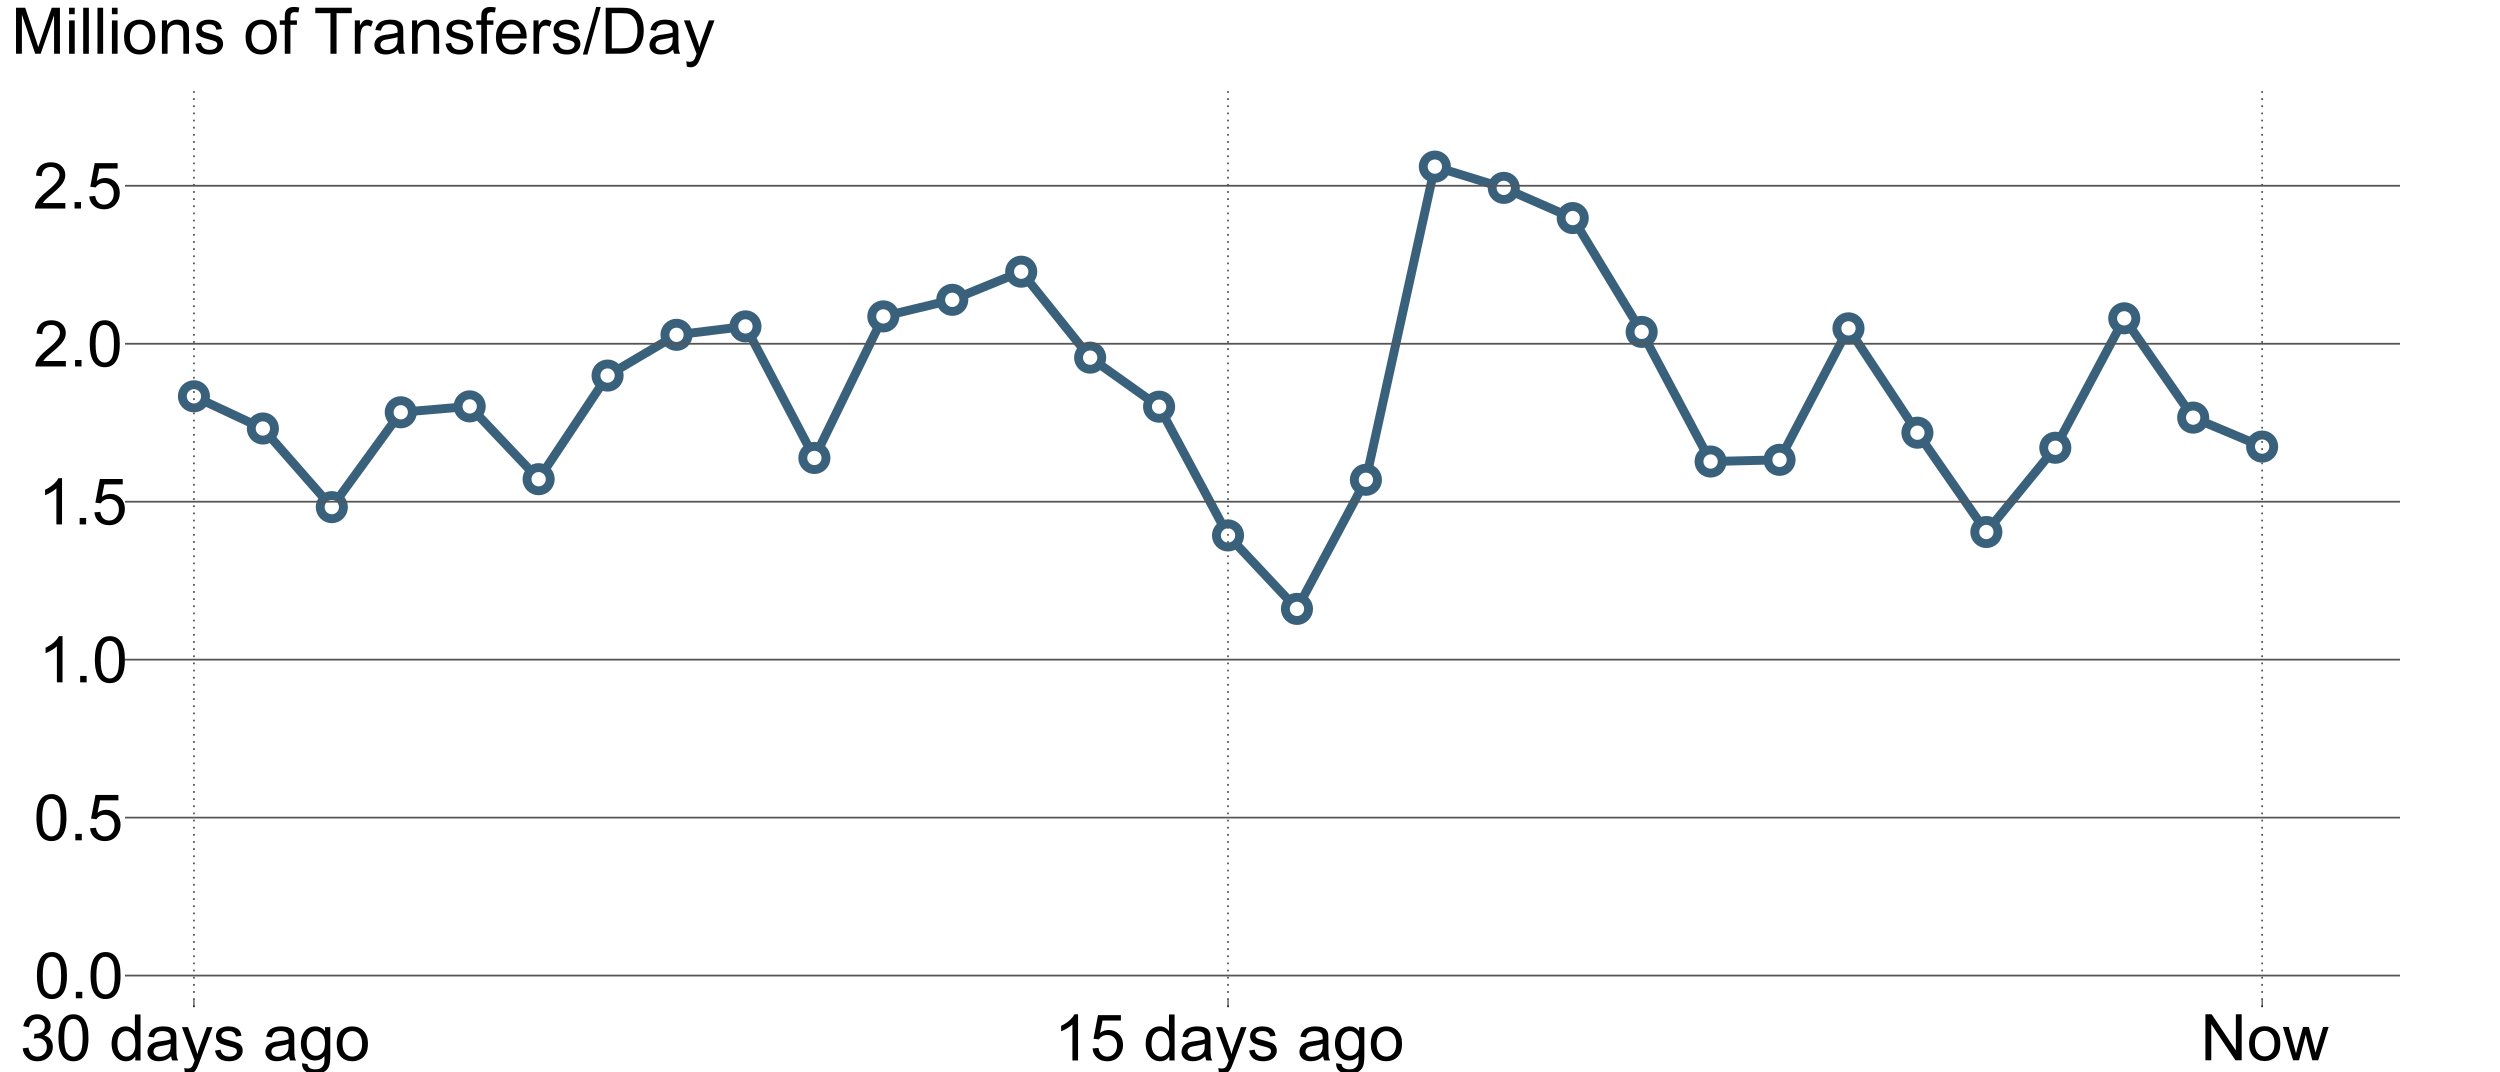
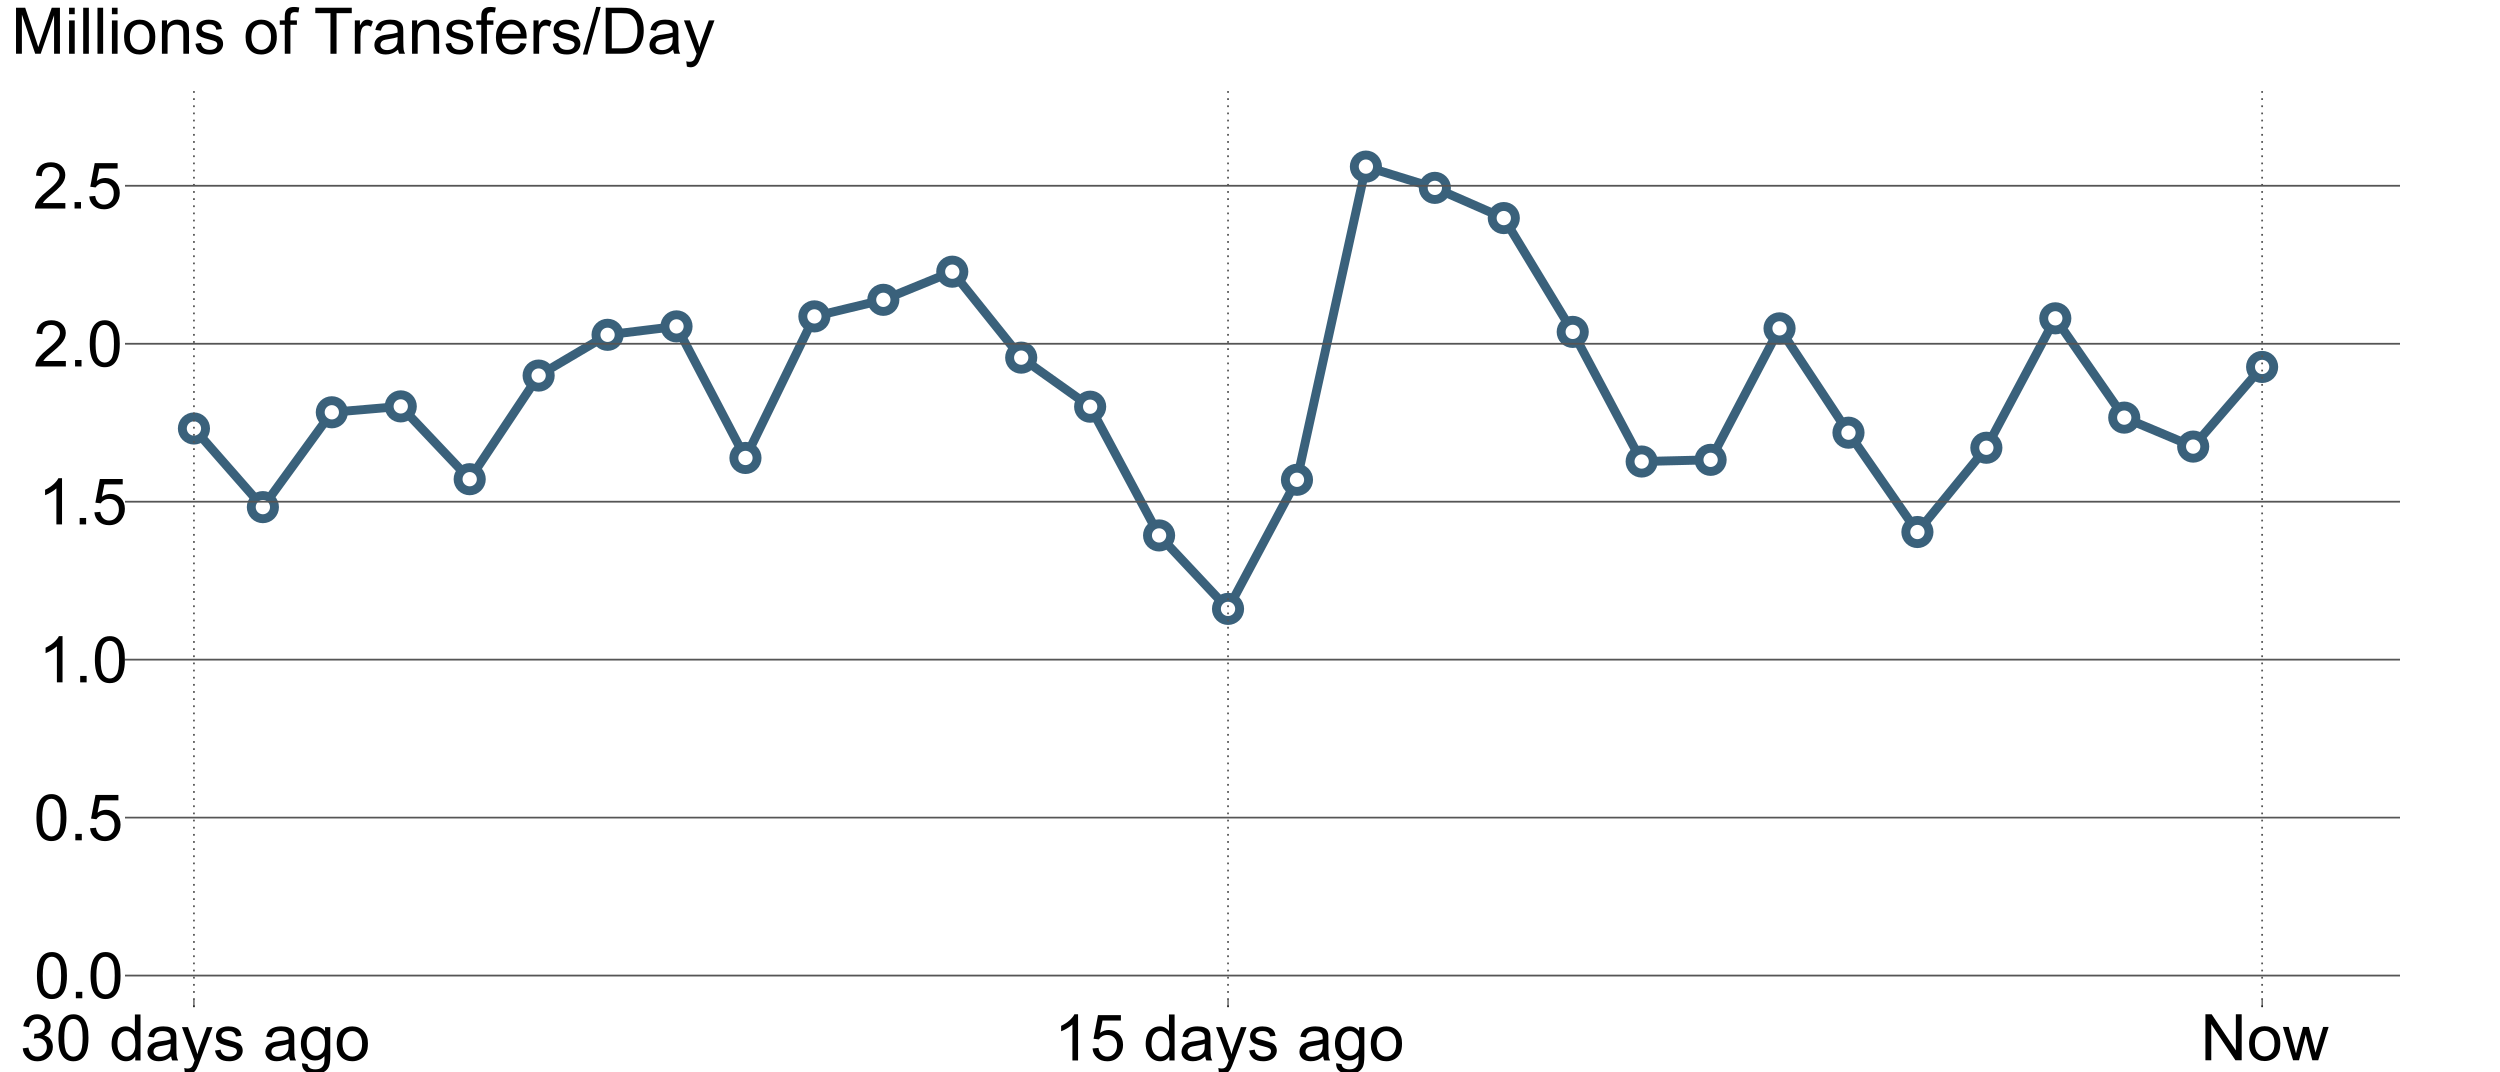
<svg xmlns="http://www.w3.org/2000/svg" xmlns:xlink="http://www.w3.org/1999/xlink" width="1400pt" height="600pt" viewBox="0 0 1400 600" version="1.1" id="svg1">
  <g id="figure1">
    <g id="patch1">
      <path style="fill: #ffffff; stroke: #ffffff; stroke-width: 1; stroke-linejoin: round; stroke-linecap: square;  opacity: 1" d="M0 600L1400 600L1400 0 L0 0L0 600" />
    </g>
    <g id="axes1">
      <g id="line2d1">
        <defs>
          <clipPath id="pae88289662c10040f13a96717475d515">
            <rect x="70" y="48" width="1274" height="516" />
          </clipPath>
        </defs>
-         <path style="fill: none; stroke: #3a617b; stroke-width: 5; stroke-linejoin: round; stroke-linecap: square;  opacity: 1" clip-path="url(#pae88289662c10040f13a96717475d515)" d="M108.606 221.928L147.212 239.959L185.818 283.989 L224.424 230.881L263.03 227.578L301.636 268.345 L340.242 210.321L378.848 187.501L417.455 182.779 L456.061 256.457L494.667 177.18L533.273 167.903 L571.879 152.147L610.485 200.277L649.091 227.748 L687.697 299.843L726.303 340.981L764.909 268.684 L803.515 93.301L842.121 105.207L880.727 122.121 L919.333 185.862L957.939 258.453L996.545 257.511 L1035.152 183.881L1073.758 242.309L1112.364 297.932 L1150.97 250.742L1189.576 178.263L1228.182 233.864 L1266.788 250.092" />
+         <path style="fill: none; stroke: #3a617b; stroke-width: 5; stroke-linejoin: round; stroke-linecap: square;  opacity: 1" clip-path="url(#pae88289662c10040f13a96717475d515)" d="M108.606 239.959L147.212 283.989L185.818 230.881 L224.424 227.578L263.03 268.345L301.636 210.321 L340.242 187.501L378.848 182.779L417.455 256.457 L456.061 177.18L494.667 167.903L533.273 152.147 L571.879 200.277L610.485 227.748L649.091 299.843 L687.697 340.981L726.303 268.684L764.909 93.301 L803.515 105.207L842.121 122.121L880.727 185.862 L919.333 258.453L957.939 257.511L996.545 183.881 L1035.152 242.309L1073.758 297.932L1112.364 250.742 L1150.97 178.263L1189.576 233.864L1228.182 250.092 L1266.788 205.492" />
        <defs>
          <path id="m08ac4dbc767844c1247817e65fe09196" d="M0 6.5C1.724 6.5 3.377 5.815 4.596 4.596 C5.815 3.377 6.5 1.724 6.5 0 C6.5 -1.724 5.815 -3.377 4.596 -4.596 C3.377 -5.815 1.724 -6.5 0 -6.5 C-1.724 -6.5 -3.377 -5.815 -4.596 -4.596 C-5.815 -3.377 -6.5 -1.724 -6.5 0 C-6.5 1.724 -5.815 3.377 -4.596 4.596 C-3.377 5.815 -1.724 6.5 0 6.5z" />
        </defs>
        <g clip-path="url(#pae88289662c10040f13a96717475d515)">
-           <use style="fill: #ffffff; stroke: #3a617b; stroke-width: 5; stroke-linejoin: round; stroke-linecap: butt;  opacity: 1" xlink:href="#m08ac4dbc767844c1247817e65fe09196" x="108.606" y="221.928" />
-           <use style="fill: #ffffff; stroke: #3a617b; stroke-width: 5; stroke-linejoin: round; stroke-linecap: butt;  opacity: 1" xlink:href="#m08ac4dbc767844c1247817e65fe09196" x="147.212" y="239.959" />
-           <use style="fill: #ffffff; stroke: #3a617b; stroke-width: 5; stroke-linejoin: round; stroke-linecap: butt;  opacity: 1" xlink:href="#m08ac4dbc767844c1247817e65fe09196" x="185.818" y="283.989" />
-           <use style="fill: #ffffff; stroke: #3a617b; stroke-width: 5; stroke-linejoin: round; stroke-linecap: butt;  opacity: 1" xlink:href="#m08ac4dbc767844c1247817e65fe09196" x="224.424" y="230.881" />
-           <use style="fill: #ffffff; stroke: #3a617b; stroke-width: 5; stroke-linejoin: round; stroke-linecap: butt;  opacity: 1" xlink:href="#m08ac4dbc767844c1247817e65fe09196" x="263.03" y="227.578" />
-           <use style="fill: #ffffff; stroke: #3a617b; stroke-width: 5; stroke-linejoin: round; stroke-linecap: butt;  opacity: 1" xlink:href="#m08ac4dbc767844c1247817e65fe09196" x="301.636" y="268.345" />
-           <use style="fill: #ffffff; stroke: #3a617b; stroke-width: 5; stroke-linejoin: round; stroke-linecap: butt;  opacity: 1" xlink:href="#m08ac4dbc767844c1247817e65fe09196" x="340.242" y="210.321" />
-           <use style="fill: #ffffff; stroke: #3a617b; stroke-width: 5; stroke-linejoin: round; stroke-linecap: butt;  opacity: 1" xlink:href="#m08ac4dbc767844c1247817e65fe09196" x="378.848" y="187.501" />
-           <use style="fill: #ffffff; stroke: #3a617b; stroke-width: 5; stroke-linejoin: round; stroke-linecap: butt;  opacity: 1" xlink:href="#m08ac4dbc767844c1247817e65fe09196" x="417.455" y="182.779" />
-           <use style="fill: #ffffff; stroke: #3a617b; stroke-width: 5; stroke-linejoin: round; stroke-linecap: butt;  opacity: 1" xlink:href="#m08ac4dbc767844c1247817e65fe09196" x="456.061" y="256.457" />
-           <use style="fill: #ffffff; stroke: #3a617b; stroke-width: 5; stroke-linejoin: round; stroke-linecap: butt;  opacity: 1" xlink:href="#m08ac4dbc767844c1247817e65fe09196" x="494.667" y="177.18" />
-           <use style="fill: #ffffff; stroke: #3a617b; stroke-width: 5; stroke-linejoin: round; stroke-linecap: butt;  opacity: 1" xlink:href="#m08ac4dbc767844c1247817e65fe09196" x="533.273" y="167.903" />
-           <use style="fill: #ffffff; stroke: #3a617b; stroke-width: 5; stroke-linejoin: round; stroke-linecap: butt;  opacity: 1" xlink:href="#m08ac4dbc767844c1247817e65fe09196" x="571.879" y="152.147" />
-           <use style="fill: #ffffff; stroke: #3a617b; stroke-width: 5; stroke-linejoin: round; stroke-linecap: butt;  opacity: 1" xlink:href="#m08ac4dbc767844c1247817e65fe09196" x="610.485" y="200.277" />
-           <use style="fill: #ffffff; stroke: #3a617b; stroke-width: 5; stroke-linejoin: round; stroke-linecap: butt;  opacity: 1" xlink:href="#m08ac4dbc767844c1247817e65fe09196" x="649.091" y="227.748" />
-           <use style="fill: #ffffff; stroke: #3a617b; stroke-width: 5; stroke-linejoin: round; stroke-linecap: butt;  opacity: 1" xlink:href="#m08ac4dbc767844c1247817e65fe09196" x="687.697" y="299.843" />
-           <use style="fill: #ffffff; stroke: #3a617b; stroke-width: 5; stroke-linejoin: round; stroke-linecap: butt;  opacity: 1" xlink:href="#m08ac4dbc767844c1247817e65fe09196" x="726.303" y="340.981" />
-           <use style="fill: #ffffff; stroke: #3a617b; stroke-width: 5; stroke-linejoin: round; stroke-linecap: butt;  opacity: 1" xlink:href="#m08ac4dbc767844c1247817e65fe09196" x="764.909" y="268.684" />
-           <use style="fill: #ffffff; stroke: #3a617b; stroke-width: 5; stroke-linejoin: round; stroke-linecap: butt;  opacity: 1" xlink:href="#m08ac4dbc767844c1247817e65fe09196" x="803.515" y="93.301" />
-           <use style="fill: #ffffff; stroke: #3a617b; stroke-width: 5; stroke-linejoin: round; stroke-linecap: butt;  opacity: 1" xlink:href="#m08ac4dbc767844c1247817e65fe09196" x="842.121" y="105.207" />
-           <use style="fill: #ffffff; stroke: #3a617b; stroke-width: 5; stroke-linejoin: round; stroke-linecap: butt;  opacity: 1" xlink:href="#m08ac4dbc767844c1247817e65fe09196" x="880.727" y="122.121" />
-           <use style="fill: #ffffff; stroke: #3a617b; stroke-width: 5; stroke-linejoin: round; stroke-linecap: butt;  opacity: 1" xlink:href="#m08ac4dbc767844c1247817e65fe09196" x="919.333" y="185.862" />
-           <use style="fill: #ffffff; stroke: #3a617b; stroke-width: 5; stroke-linejoin: round; stroke-linecap: butt;  opacity: 1" xlink:href="#m08ac4dbc767844c1247817e65fe09196" x="957.939" y="258.453" />
-           <use style="fill: #ffffff; stroke: #3a617b; stroke-width: 5; stroke-linejoin: round; stroke-linecap: butt;  opacity: 1" xlink:href="#m08ac4dbc767844c1247817e65fe09196" x="996.545" y="257.511" />
-           <use style="fill: #ffffff; stroke: #3a617b; stroke-width: 5; stroke-linejoin: round; stroke-linecap: butt;  opacity: 1" xlink:href="#m08ac4dbc767844c1247817e65fe09196" x="1035.152" y="183.881" />
-           <use style="fill: #ffffff; stroke: #3a617b; stroke-width: 5; stroke-linejoin: round; stroke-linecap: butt;  opacity: 1" xlink:href="#m08ac4dbc767844c1247817e65fe09196" x="1073.758" y="242.309" />
-           <use style="fill: #ffffff; stroke: #3a617b; stroke-width: 5; stroke-linejoin: round; stroke-linecap: butt;  opacity: 1" xlink:href="#m08ac4dbc767844c1247817e65fe09196" x="1112.364" y="297.932" />
-           <use style="fill: #ffffff; stroke: #3a617b; stroke-width: 5; stroke-linejoin: round; stroke-linecap: butt;  opacity: 1" xlink:href="#m08ac4dbc767844c1247817e65fe09196" x="1150.97" y="250.742" />
-           <use style="fill: #ffffff; stroke: #3a617b; stroke-width: 5; stroke-linejoin: round; stroke-linecap: butt;  opacity: 1" xlink:href="#m08ac4dbc767844c1247817e65fe09196" x="1189.576" y="178.263" />
-           <use style="fill: #ffffff; stroke: #3a617b; stroke-width: 5; stroke-linejoin: round; stroke-linecap: butt;  opacity: 1" xlink:href="#m08ac4dbc767844c1247817e65fe09196" x="1228.182" y="233.864" />
-           <use style="fill: #ffffff; stroke: #3a617b; stroke-width: 5; stroke-linejoin: round; stroke-linecap: butt;  opacity: 1" xlink:href="#m08ac4dbc767844c1247817e65fe09196" x="1266.788" y="250.092" />
+           <use style="fill: #ffffff; stroke: #3a617b; stroke-width: 5; stroke-linejoin: round; stroke-linecap: butt;  opacity: 1" xlink:href="#m08ac4dbc767844c1247817e65fe09196" x="108.606" y="239.959" />
+           <use style="fill: #ffffff; stroke: #3a617b; stroke-width: 5; stroke-linejoin: round; stroke-linecap: butt;  opacity: 1" xlink:href="#m08ac4dbc767844c1247817e65fe09196" x="147.212" y="283.989" />
+           <use style="fill: #ffffff; stroke: #3a617b; stroke-width: 5; stroke-linejoin: round; stroke-linecap: butt;  opacity: 1" xlink:href="#m08ac4dbc767844c1247817e65fe09196" x="185.818" y="230.881" />
+           <use style="fill: #ffffff; stroke: #3a617b; stroke-width: 5; stroke-linejoin: round; stroke-linecap: butt;  opacity: 1" xlink:href="#m08ac4dbc767844c1247817e65fe09196" x="224.424" y="227.578" />
+           <use style="fill: #ffffff; stroke: #3a617b; stroke-width: 5; stroke-linejoin: round; stroke-linecap: butt;  opacity: 1" xlink:href="#m08ac4dbc767844c1247817e65fe09196" x="263.03" y="268.345" />
+           <use style="fill: #ffffff; stroke: #3a617b; stroke-width: 5; stroke-linejoin: round; stroke-linecap: butt;  opacity: 1" xlink:href="#m08ac4dbc767844c1247817e65fe09196" x="301.636" y="210.321" />
+           <use style="fill: #ffffff; stroke: #3a617b; stroke-width: 5; stroke-linejoin: round; stroke-linecap: butt;  opacity: 1" xlink:href="#m08ac4dbc767844c1247817e65fe09196" x="340.242" y="187.501" />
+           <use style="fill: #ffffff; stroke: #3a617b; stroke-width: 5; stroke-linejoin: round; stroke-linecap: butt;  opacity: 1" xlink:href="#m08ac4dbc767844c1247817e65fe09196" x="378.848" y="182.779" />
+           <use style="fill: #ffffff; stroke: #3a617b; stroke-width: 5; stroke-linejoin: round; stroke-linecap: butt;  opacity: 1" xlink:href="#m08ac4dbc767844c1247817e65fe09196" x="417.455" y="256.457" />
+           <use style="fill: #ffffff; stroke: #3a617b; stroke-width: 5; stroke-linejoin: round; stroke-linecap: butt;  opacity: 1" xlink:href="#m08ac4dbc767844c1247817e65fe09196" x="456.061" y="177.18" />
+           <use style="fill: #ffffff; stroke: #3a617b; stroke-width: 5; stroke-linejoin: round; stroke-linecap: butt;  opacity: 1" xlink:href="#m08ac4dbc767844c1247817e65fe09196" x="494.667" y="167.903" />
+           <use style="fill: #ffffff; stroke: #3a617b; stroke-width: 5; stroke-linejoin: round; stroke-linecap: butt;  opacity: 1" xlink:href="#m08ac4dbc767844c1247817e65fe09196" x="533.273" y="152.147" />
+           <use style="fill: #ffffff; stroke: #3a617b; stroke-width: 5; stroke-linejoin: round; stroke-linecap: butt;  opacity: 1" xlink:href="#m08ac4dbc767844c1247817e65fe09196" x="571.879" y="200.277" />
+           <use style="fill: #ffffff; stroke: #3a617b; stroke-width: 5; stroke-linejoin: round; stroke-linecap: butt;  opacity: 1" xlink:href="#m08ac4dbc767844c1247817e65fe09196" x="610.485" y="227.748" />
+           <use style="fill: #ffffff; stroke: #3a617b; stroke-width: 5; stroke-linejoin: round; stroke-linecap: butt;  opacity: 1" xlink:href="#m08ac4dbc767844c1247817e65fe09196" x="649.091" y="299.843" />
+           <use style="fill: #ffffff; stroke: #3a617b; stroke-width: 5; stroke-linejoin: round; stroke-linecap: butt;  opacity: 1" xlink:href="#m08ac4dbc767844c1247817e65fe09196" x="687.697" y="340.981" />
+           <use style="fill: #ffffff; stroke: #3a617b; stroke-width: 5; stroke-linejoin: round; stroke-linecap: butt;  opacity: 1" xlink:href="#m08ac4dbc767844c1247817e65fe09196" x="726.303" y="268.684" />
+           <use style="fill: #ffffff; stroke: #3a617b; stroke-width: 5; stroke-linejoin: round; stroke-linecap: butt;  opacity: 1" xlink:href="#m08ac4dbc767844c1247817e65fe09196" x="764.909" y="93.301" />
+           <use style="fill: #ffffff; stroke: #3a617b; stroke-width: 5; stroke-linejoin: round; stroke-linecap: butt;  opacity: 1" xlink:href="#m08ac4dbc767844c1247817e65fe09196" x="803.515" y="105.207" />
+           <use style="fill: #ffffff; stroke: #3a617b; stroke-width: 5; stroke-linejoin: round; stroke-linecap: butt;  opacity: 1" xlink:href="#m08ac4dbc767844c1247817e65fe09196" x="842.121" y="122.121" />
+           <use style="fill: #ffffff; stroke: #3a617b; stroke-width: 5; stroke-linejoin: round; stroke-linecap: butt;  opacity: 1" xlink:href="#m08ac4dbc767844c1247817e65fe09196" x="880.727" y="185.862" />
+           <use style="fill: #ffffff; stroke: #3a617b; stroke-width: 5; stroke-linejoin: round; stroke-linecap: butt;  opacity: 1" xlink:href="#m08ac4dbc767844c1247817e65fe09196" x="919.333" y="258.453" />
+           <use style="fill: #ffffff; stroke: #3a617b; stroke-width: 5; stroke-linejoin: round; stroke-linecap: butt;  opacity: 1" xlink:href="#m08ac4dbc767844c1247817e65fe09196" x="957.939" y="257.511" />
+           <use style="fill: #ffffff; stroke: #3a617b; stroke-width: 5; stroke-linejoin: round; stroke-linecap: butt;  opacity: 1" xlink:href="#m08ac4dbc767844c1247817e65fe09196" x="996.545" y="183.881" />
+           <use style="fill: #ffffff; stroke: #3a617b; stroke-width: 5; stroke-linejoin: round; stroke-linecap: butt;  opacity: 1" xlink:href="#m08ac4dbc767844c1247817e65fe09196" x="1035.152" y="242.309" />
+           <use style="fill: #ffffff; stroke: #3a617b; stroke-width: 5; stroke-linejoin: round; stroke-linecap: butt;  opacity: 1" xlink:href="#m08ac4dbc767844c1247817e65fe09196" x="1073.758" y="297.932" />
+           <use style="fill: #ffffff; stroke: #3a617b; stroke-width: 5; stroke-linejoin: round; stroke-linecap: butt;  opacity: 1" xlink:href="#m08ac4dbc767844c1247817e65fe09196" x="1112.364" y="250.742" />
+           <use style="fill: #ffffff; stroke: #3a617b; stroke-width: 5; stroke-linejoin: round; stroke-linecap: butt;  opacity: 1" xlink:href="#m08ac4dbc767844c1247817e65fe09196" x="1150.97" y="178.263" />
+           <use style="fill: #ffffff; stroke: #3a617b; stroke-width: 5; stroke-linejoin: round; stroke-linecap: butt;  opacity: 1" xlink:href="#m08ac4dbc767844c1247817e65fe09196" x="1189.576" y="233.864" />
+           <use style="fill: #ffffff; stroke: #3a617b; stroke-width: 5; stroke-linejoin: round; stroke-linecap: butt;  opacity: 1" xlink:href="#m08ac4dbc767844c1247817e65fe09196" x="1228.182" y="250.092" />
+           <use style="fill: #ffffff; stroke: #3a617b; stroke-width: 5; stroke-linejoin: round; stroke-linecap: butt;  opacity: 1" xlink:href="#m08ac4dbc767844c1247817e65fe09196" x="1266.788" y="205.492" />
        </g>
      </g>
      <g id="matplotlib.axis1">
        <g id="xtick1">
          <g id="line2d2">
            <path style="fill: none; stroke: #555555; stroke-width: 1; stroke-linejoin: round; stroke-linecap: butt; stroke-dasharray: 1,3; stroke-dashoffset: 0; opacity: 1" clip-path="url(#pae88289662c10040f13a96717475d515)" d="M108.606 564L108.606 48" />
          </g>
          <g id="line2d3">
            <defs>
              <path id="m30e32995789d870ad79a2e54c91cf9c6" d="M0 0L0 -4" />
            </defs>
            <g>
              <use style="fill: none; stroke: #000000; stroke-width: 0.5; stroke-linejoin: round; stroke-linecap: butt;  opacity: 1" xlink:href="#m30e32995789d870ad79a2e54c91cf9c6" x="108.606" y="564" />
            </g>
          </g>
          <g id="text1">
            <defs>
              <path id="c_fda0a0109e2b7adfa5e482b9b2d320ee" d="M4.203 -18.891l8.781 -1.172q1.516 7.469 5.156 10.766q3.641 3.297 8.859 3.297q6.203 0 10.469 -4.297q4.281 -4.297 4.281 -10.656q0 -6.047 -3.953 -9.969q-3.953 -3.938 -10.062 -3.938q-2.484 0 -6.203 0.969l0.984 -7.719q0.875 0.109 1.406 0.109q5.625 0 10.109 -2.922q4.5 -2.938 4.5 -9.047q0 -4.828 -3.281 -8q-3.266 -3.188 -8.438 -3.188q-5.125 0 -8.547 3.234q-3.422 3.219 -4.391 9.656l-8.797 -1.562q1.609 -8.828 7.312 -13.688q5.719 -4.859 14.219 -4.859q5.859 0 10.781 2.516q4.938 2.516 7.547 6.859q2.625 4.344 2.625 9.234q0 4.625 -2.5 8.438q-2.484 3.812 -7.359 6.062q6.344 1.453 9.859 6.078q3.516 4.609 3.516 11.547q0 9.375 -6.844 15.891q-6.828 6.516 -17.281 6.516q-9.422 0 -15.656 -5.609q-6.219 -5.625 -7.094 -14.547" />
              <path id="c_c63e313c3da876077b62561e94932799" d="M4.156 -35.297q0 -12.703 2.609 -20.438q2.609 -7.75 7.75 -11.938q5.156 -4.203 12.969 -4.203q5.766 0 10.109 2.328q4.344 2.312 7.172 6.688q2.844 4.359 4.453 10.641q1.609 6.266 1.609 16.922q0 12.594 -2.594 20.328q-2.578 7.734 -7.734 11.969q-5.141 4.219 -13.016 4.219q-10.344 0 -16.25 -7.422q-7.078 -8.938 -7.078 -29.094M13.188 -35.297q0 17.625 4.125 23.469q4.125 5.828 10.172 5.828q6.062 0 10.188 -5.859q4.125 -5.859 4.125 -23.438q0 -17.688 -4.125 -23.484q-4.125 -5.812 -10.281 -5.812q-6.047 0 -9.672 5.125q-4.531 6.531 -4.531 24.172" />
              <path id="c_d41d8cd98f00b204e9800998ecf8427e" d="" />
              <path id="c_75c92566de225071250a4a257a4d416e" d="M40.234 -0l0 -6.547q-4.938 7.719 -14.5 7.719q-6.203 0 -11.406 -3.422q-5.203 -3.422 -8.062 -9.547q-2.844 -6.125 -2.844 -14.078q0 -7.766 2.578 -14.094q2.594 -6.328 7.766 -9.688q5.188 -3.375 11.578 -3.375q4.688 0 8.344 1.984q3.672 1.969 5.969 5.141l0 -25.672l8.734 0l0 71.578zM12.453 -25.875q0 9.953 4.188 14.891q4.203 4.922 9.922 4.922q5.766 0 9.781 -4.703q4.031 -4.719 4.031 -14.375q0 -10.656 -4.109 -15.625q-4.094 -4.984 -10.094 -4.984q-5.859 0 -9.797 4.781q-3.922 4.781 -3.922 15.094" />
              <path id="c_ddaa5e367218a470357296a7ba545dfe" d="M40.438 -6.391q-4.891 4.141 -9.406 5.859q-4.516 1.703 -9.688 1.703q-8.547 0 -13.141 -4.172q-4.594 -4.172 -4.594 -10.672q0 -3.812 1.734 -6.953q1.734 -3.156 4.547 -5.062q2.812 -1.906 6.328 -2.875q2.578 -0.688 7.812 -1.328q10.641 -1.266 15.672 -3.016q0.047 -1.812 0.047 -2.297q0 -5.375 -2.5 -7.578q-3.359 -2.969 -10 -2.969q-6.203 0 -9.156 2.172q-2.953 2.172 -4.375 7.688l-8.594 -1.172q1.172 -5.516 3.859 -8.906q2.688 -3.391 7.766 -5.219q5.078 -1.844 11.766 -1.844q6.641 0 10.781 1.562q4.156 1.562 6.109 3.938q1.953 2.359 2.734 5.984q0.438 2.234 0.438 8.094l0 11.719q0 12.266 0.562 15.516q0.562 3.234 2.234 6.219l-9.188 0q-1.359 -2.734 -1.75 -6.391M39.703 -26.031q-4.797 1.953 -14.359 3.328q-5.422 0.781 -7.672 1.766q-2.234 0.969 -3.469 2.844q-1.219 1.875 -1.219 4.172q0 3.516 2.656 5.859q2.672 2.344 7.797 2.344q5.078 0 9.031 -2.219q3.953 -2.219 5.812 -6.078q1.422 -2.984 1.422 -8.781z" />
              <path id="c_e05063379f1a33c50264a9baea33b87d" d="M6.203 19.969l-0.984 -8.25q2.891 0.781 5.031 0.781q2.938 0 4.688 -0.984q1.766 -0.969 2.891 -2.719q0.828 -1.328 2.688 -6.547q0.234 -0.734 0.781 -2.156l-19.688 -51.953l9.469 0l10.797 30.031q2.094 5.719 3.766 12.016q1.516 -6.062 3.609 -11.812l11.078 -30.234l8.797 0l-19.734 52.734q-3.172 8.547 -4.922 11.766q-2.344 4.359 -5.375 6.375q-3.031 2.031 -7.234 2.031q-2.531 0 -5.656 -1.078" />
              <path id="c_37fe629f139bdb6cf8aa614b087f812c" d="M3.078 -15.484l8.688 -1.359q0.734 5.219 4.078 8q3.344 2.781 9.359 2.781q6.047 0 8.969 -2.453q2.938 -2.469 2.938 -5.797q0 -2.969 -2.594 -4.688q-1.797 -1.172 -8.984 -2.969q-9.656 -2.453 -13.391 -4.234q-3.734 -1.781 -5.672 -4.922q-1.922 -3.156 -1.922 -6.969q0 -3.453 1.578 -6.406q1.594 -2.969 4.328 -4.922q2.047 -1.5 5.578 -2.547q3.547 -1.062 7.609 -1.062q6.094 0 10.703 1.766q4.625 1.75 6.812 4.766q2.203 3 3.031 8.016l-8.594 1.172q-0.578 -4 -3.391 -6.234q-2.812 -2.25 -7.938 -2.25q-6.047 0 -8.641 2q-2.594 2 -2.594 4.688q0 1.703 1.078 3.078q1.078 1.406 3.375 2.344q1.312 0.484 7.766 2.234q9.328 2.5 13 4.094q3.688 1.578 5.781 4.609q2.109 3.016 2.109 7.516q0 4.391 -2.562 8.281q-2.562 3.875 -7.406 6q-4.828 2.125 -10.922 2.125q-10.109 0 -15.406 -4.203q-5.297 -4.203 -6.766 -12.453" />
              <path id="c_942af35282b351d80557a23c0c16bb49" d="M4.984 4.297l8.547 1.266q0.531 3.953 2.969 5.766q3.281 2.438 8.938 2.438q6.109 0 9.422 -2.438q3.328 -2.438 4.5 -6.828q0.688 -2.688 0.625 -11.281q-5.75 6.781 -14.344 6.781q-10.703 0 -16.562 -7.719q-5.859 -7.719 -5.859 -18.5q0 -7.422 2.688 -13.688q2.688 -6.281 7.781 -9.703q5.109 -3.422 12 -3.422q9.172 0 15.141 7.422l0 -6.25l8.094 0l0 44.828q0 12.109 -2.469 17.156q-2.453 5.062 -7.812 7.984q-5.344 2.938 -13.156 2.938q-9.266 0 -14.984 -4.172q-5.719 -4.172 -5.516 -12.578M12.25 -26.859q0 10.203 4.047 14.891q4.062 4.688 10.172 4.688q6.047 0 10.141 -4.656q4.109 -4.672 4.109 -14.625q0 -9.516 -4.219 -14.344q-4.219 -4.844 -10.188 -4.844q-5.859 0 -9.969 4.766q-4.094 4.75 -4.094 14.125" />
              <path id="c_7b35dc0830c9a5ebd9c5012e37b3554f" d="M3.328 -25.922q0 -14.406 8 -21.344q6.688 -5.766 16.312 -5.766q10.688 0 17.469 7.016q6.797 7 6.797 19.359q0 10 -3 15.75q-3 5.734 -8.75 8.906q-5.734 3.172 -12.516 3.172q-10.891 0 -17.609 -6.984q-6.703 -6.984 -6.703 -20.109M12.359 -25.922q0 9.953 4.344 14.906q4.344 4.953 10.938 4.953q6.547 0 10.891 -4.969q4.344 -4.984 4.344 -15.188q0 -9.625 -4.375 -14.578q-4.375 -4.953 -10.859 -4.953q-6.594 0 -10.938 4.938q-4.344 4.922 -4.344 14.891" />
            </defs>
            <g style="fill: #000000; opacity: 1" transform="translate(11.21544,593.875)scale(0.36)">
              <use xlink:href="#c_fda0a0109e2b7adfa5e482b9b2d320ee" />
              <use xlink:href="#c_c63e313c3da876077b62561e94932799" x="55.615" />
              <use xlink:href="#c_d41d8cd98f00b204e9800998ecf8427e" x="111.23" />
              <use xlink:href="#c_75c92566de225071250a4a257a4d416e" x="139.014" />
              <use xlink:href="#c_ddaa5e367218a470357296a7ba545dfe" x="194.629" />
              <use xlink:href="#c_e05063379f1a33c50264a9baea33b87d" x="250.244" />
              <use xlink:href="#c_37fe629f139bdb6cf8aa614b087f812c" x="300.244" />
              <use xlink:href="#c_d41d8cd98f00b204e9800998ecf8427e" x="350.244" />
              <use xlink:href="#c_ddaa5e367218a470357296a7ba545dfe" x="378.027" />
              <use xlink:href="#c_942af35282b351d80557a23c0c16bb49" x="433.643" />
              <use xlink:href="#c_7b35dc0830c9a5ebd9c5012e37b3554f" x="489.258" />
            </g>
          </g>
        </g>
        <g id="xtick2">
          <g id="line2d4">
            <path style="fill: none; stroke: #555555; stroke-width: 1; stroke-linejoin: round; stroke-linecap: butt; stroke-dasharray: 1,3; stroke-dashoffset: 0; opacity: 1" clip-path="url(#pae88289662c10040f13a96717475d515)" d="M687.697 564L687.697 48" />
          </g>
          <g id="line2d5">
            <g>
              <use style="fill: none; stroke: #000000; stroke-width: 0.5; stroke-linejoin: round; stroke-linecap: butt;  opacity: 1" xlink:href="#m30e32995789d870ad79a2e54c91cf9c6" x="687.697" y="564" />
            </g>
          </g>
          <g id="text2">
            <defs>
              <path id="c_72c59cf671978aab4f9757f107511077" d="M37.25 -0l-8.781 0l0 -56q-3.172 3.016 -8.328 6.047q-5.156 3.031 -9.25 4.547l0 -8.5q7.375 -3.469 12.891 -8.391q5.516 -4.938 7.812 -9.578l5.656 0z" />
              <path id="c_75f775bc9f9a6adfab5172fd551e47e0" d="M4.156 -18.75l9.219 -0.781q1.031 6.734 4.766 10.141q3.734 3.391 9.016 3.391q6.344 0 10.734 -4.781q4.391 -4.797 4.391 -12.703q0 -7.516 -4.219 -11.859q-4.219 -4.359 -11.062 -4.359q-4.25 0 -7.672 1.938q-3.406 1.922 -5.359 5l-8.25 -1.078l6.922 -36.766l35.609 0l0 8.406l-28.578 0l-3.844 19.234q6.438 -4.5 13.516 -4.5q9.375 0 15.812 6.5q6.453 6.5 6.453 16.703q0 9.719 -5.656 16.797q-6.891 8.688 -18.797 8.688q-9.766 0 -15.953 -5.469q-6.172 -5.469 -7.047 -14.5" />
            </defs>
            <g style="fill: #000000; opacity: 1" transform="translate(590.3063,593.875)scale(0.36)">
              <use xlink:href="#c_72c59cf671978aab4f9757f107511077" />
              <use xlink:href="#c_75f775bc9f9a6adfab5172fd551e47e0" x="55.615" />
              <use xlink:href="#c_d41d8cd98f00b204e9800998ecf8427e" x="111.23" />
              <use xlink:href="#c_75c92566de225071250a4a257a4d416e" x="139.014" />
              <use xlink:href="#c_ddaa5e367218a470357296a7ba545dfe" x="194.629" />
              <use xlink:href="#c_e05063379f1a33c50264a9baea33b87d" x="250.244" />
              <use xlink:href="#c_37fe629f139bdb6cf8aa614b087f812c" x="300.244" />
              <use xlink:href="#c_d41d8cd98f00b204e9800998ecf8427e" x="350.244" />
              <use xlink:href="#c_ddaa5e367218a470357296a7ba545dfe" x="378.027" />
              <use xlink:href="#c_942af35282b351d80557a23c0c16bb49" x="433.643" />
              <use xlink:href="#c_7b35dc0830c9a5ebd9c5012e37b3554f" x="489.258" />
            </g>
          </g>
        </g>
        <g id="xtick3">
          <g id="line2d6">
            <path style="fill: none; stroke: #555555; stroke-width: 1; stroke-linejoin: round; stroke-linecap: butt; stroke-dasharray: 1,3; stroke-dashoffset: 0; opacity: 1" clip-path="url(#pae88289662c10040f13a96717475d515)" d="M1266.788 564L1266.788 48" />
          </g>
          <g id="line2d7">
            <g>
              <use style="fill: none; stroke: #000000; stroke-width: 0.5; stroke-linejoin: round; stroke-linecap: butt;  opacity: 1" xlink:href="#m30e32995789d870ad79a2e54c91cf9c6" x="1266.788" y="564" />
            </g>
          </g>
          <g id="text3">
            <defs>
              <path id="c_24362050c8694f3b12426c65886c8663" d="M7.625 -0l0 -71.578l9.703 0l37.609 56.203l0 -56.203l9.078 0l0 71.578l-9.719 0l-37.594 -56.25l0 56.25z" />
              <path id="c_3e640fb88236db82ebdef0fee1cd7eb8" d="M16.156 -0l-15.859 -51.859l9.078 0l8.25 29.938l3.078 11.125q0.203 -0.828 2.688 -10.688l8.25 -30.375l9.031 0l7.766 30.078l2.594 9.922l2.969 -10.016l8.891 -29.984l8.547 0l-16.219 51.859l-9.125 0l-8.25 -31.062l-2 -8.828l-10.5 39.891z" />
            </defs>
            <g style="fill: #000000; opacity: 1" transform="translate(1232.296,593.7656)scale(0.36)">
              <use xlink:href="#c_24362050c8694f3b12426c65886c8663" />
              <use xlink:href="#c_7b35dc0830c9a5ebd9c5012e37b3554f" x="72.217" />
              <use xlink:href="#c_3e640fb88236db82ebdef0fee1cd7eb8" x="127.832" />
            </g>
          </g>
        </g>
      </g>
      <g id="matplotlib.axis2">
        <g id="ytick1">
          <g id="line2d8">
            <path style="fill: none; stroke: #555555; stroke-width: 1; stroke-linejoin: round; stroke-linecap: square;  opacity: 1" clip-path="url(#pae88289662c10040f13a96717475d515)" d="M70 546.309L1344 546.309" />
          </g>
          <g id="text4">
            <defs>
              <path id="c_9c88a63538c7a98452673de38f845635" d="M9.078 -0l0 -10.016l10.016 0l0 10.016z" />
            </defs>
            <g style="fill: #000000; opacity: 1" transform="translate(19.1875,559.028)scale(0.36)">
              <use xlink:href="#c_c63e313c3da876077b62561e94932799" />
              <use xlink:href="#c_9c88a63538c7a98452673de38f845635" x="55.615" />
              <use xlink:href="#c_c63e313c3da876077b62561e94932799" x="83.398" />
            </g>
          </g>
        </g>
        <g id="ytick2">
          <g id="line2d9">
            <path style="fill: none; stroke: #555555; stroke-width: 1; stroke-linejoin: round; stroke-linecap: square;  opacity: 1" clip-path="url(#pae88289662c10040f13a96717475d515)" d="M70 457.856L1344 457.856" />
          </g>
          <g id="text5">
            <g style="fill: #000000; opacity: 1" transform="translate(18.90625,470.5744)scale(0.36)">
              <use xlink:href="#c_c63e313c3da876077b62561e94932799" />
              <use xlink:href="#c_9c88a63538c7a98452673de38f845635" x="55.615" />
              <use xlink:href="#c_75f775bc9f9a6adfab5172fd551e47e0" x="83.398" />
            </g>
          </g>
        </g>
        <g id="ytick3">
          <g id="line2d10">
            <path style="fill: none; stroke: #555555; stroke-width: 1; stroke-linejoin: round; stroke-linecap: square;  opacity: 1" clip-path="url(#pae88289662c10040f13a96717475d515)" d="M70 369.402L1344 369.402" />
          </g>
          <g id="text6">
            <g style="fill: #000000; opacity: 1" transform="translate(21.60938,382.1207)scale(0.36)">
              <use xlink:href="#c_72c59cf671978aab4f9757f107511077" />
              <use xlink:href="#c_9c88a63538c7a98452673de38f845635" x="55.615" />
              <use xlink:href="#c_c63e313c3da876077b62561e94932799" x="83.398" />
            </g>
          </g>
        </g>
        <g id="ytick4">
          <g id="line2d11">
            <path style="fill: none; stroke: #555555; stroke-width: 1; stroke-linejoin: round; stroke-linecap: square;  opacity: 1" clip-path="url(#pae88289662c10040f13a96717475d515)" d="M70 280.948L1344 280.948" />
          </g>
          <g id="text7">
            <g style="fill: #000000; opacity: 1" transform="translate(21.32812,293.6671)scale(0.36)">
              <use xlink:href="#c_72c59cf671978aab4f9757f107511077" />
              <use xlink:href="#c_9c88a63538c7a98452673de38f845635" x="55.615" />
              <use xlink:href="#c_75f775bc9f9a6adfab5172fd551e47e0" x="83.398" />
            </g>
          </g>
        </g>
        <g id="ytick5">
          <g id="line2d12">
            <path style="fill: none; stroke: #555555; stroke-width: 1; stroke-linejoin: round; stroke-linecap: square;  opacity: 1" clip-path="url(#pae88289662c10040f13a96717475d515)" d="M70 192.495L1344 192.495" />
          </g>
          <g id="text8">
            <defs>
              <path id="c_a7ec7f1581c48e6603ad54008c14207a" d="M50.344 -8.453l0 8.453l-47.312 0q-0.094 -3.172 1.016 -6.109q1.812 -4.828 5.781 -9.516q3.984 -4.688 11.516 -10.844q11.672 -9.562 15.766 -15.156q4.109 -5.594 4.109 -10.578q0 -5.219 -3.75 -8.797q-3.734 -3.594 -9.734 -3.594q-6.344 0 -10.156 3.812q-3.812 3.797 -3.859 10.531l-9.031 -0.922q0.922 -10.109 6.969 -15.406q6.062 -5.297 16.281 -5.297q10.297 0 16.297 5.719q6.016 5.703 6.016 14.156q0 4.297 -1.766 8.453q-1.75 4.141 -5.828 8.734q-4.078 4.594 -13.547 12.594q-7.922 6.641 -10.172 9.016q-2.234 2.359 -3.703 4.75z" />
            </defs>
            <g style="fill: #000000; opacity: 1" transform="translate(18.75,205.2135)scale(0.36)">
              <use xlink:href="#c_a7ec7f1581c48e6603ad54008c14207a" />
              <use xlink:href="#c_9c88a63538c7a98452673de38f845635" x="55.615" />
              <use xlink:href="#c_c63e313c3da876077b62561e94932799" x="83.398" />
            </g>
          </g>
        </g>
        <g id="ytick6">
          <g id="line2d13">
            <path style="fill: none; stroke: #555555; stroke-width: 1; stroke-linejoin: round; stroke-linecap: square;  opacity: 1" clip-path="url(#pae88289662c10040f13a96717475d515)" d="M70 104.041L1344 104.041" />
          </g>
          <g id="text9">
            <g style="fill: #000000; opacity: 1" transform="translate(18.46875,116.7598)scale(0.36)">
              <use xlink:href="#c_a7ec7f1581c48e6603ad54008c14207a" />
              <use xlink:href="#c_9c88a63538c7a98452673de38f845635" x="55.615" />
              <use xlink:href="#c_75f775bc9f9a6adfab5172fd551e47e0" x="83.398" />
            </g>
          </g>
        </g>
      </g>
      <g id="text10">
        <defs>
          <path id="c_eca37a9402f77efe6a5c6af7bbcda4f3" d="M7.422 -0l0 -71.578l14.266 0l16.938 50.672q2.344 7.094 3.422 10.609q1.219 -3.906 3.797 -11.484l17.141 -49.797l12.75 0l0 71.578l-9.125 0l0 -59.906l-20.812 59.906l-8.547 0l-20.703 -60.938l0 60.938z" />
          <path id="c_dab3c41d5d6f0dd042ed0f12c047049a" d="M6.641 -61.469l0 -10.109l8.797 0l0 10.109zM6.641 -0l0 -51.859l8.797 0l0 51.859z" />
          <path id="c_54dd2526470f6cdd653151400a340dd9" d="M6.391 -0l0 -71.578l8.797 0l0 71.578z" />
          <path id="c_ef82da0bee22b244d15ddd77dd6aeba9" d="M6.594 -0l0 -51.859l7.906 0l0 7.375q5.719 -8.547 16.5 -8.547q4.688 0 8.625 1.688q3.938 1.688 5.891 4.422q1.953 2.734 2.734 6.484q0.484 2.453 0.484 8.547l0 31.891l-8.797 0l0 -31.547q0 -5.375 -1.031 -8.031q-1.016 -2.656 -3.625 -4.234q-2.609 -1.594 -6.125 -1.594q-5.625 0 -9.703 3.562q-4.078 3.562 -4.078 13.516l0 28.328z" />
          <path id="c_a1842ac11a01a4a9efebc441545cf8f3" d="M8.688 -0l0 -45.016l-7.766 0l0 -6.844l7.766 0l0 -5.516q0 -5.219 0.938 -7.766q1.266 -3.422 4.453 -5.531q3.203 -2.125 8.969 -2.125q3.719 0 8.203 0.875l-1.312 7.656q-2.734 -0.484 -5.188 -0.484q-4 0 -5.656 1.719q-1.656 1.703 -1.656 6.391l0 4.781l10.109 0l0 6.844l-10.109 0l0 45.016z" />
          <path id="c_a2714bbf4c498d92dd39c98d755309c1" d="M25.922 -0l0 -63.141l-23.578 0l0 -8.438l56.734 0l0 8.438l-23.672 0l0 63.141z" />
          <path id="c_0d849ef44aebdec16b8b34704b04b73f" d="M6.5 -0l0 -51.859l7.906 0l0 7.859q3.031 -5.516 5.594 -7.266q2.562 -1.766 5.641 -1.766q4.438 0 9.031 2.828l-3.031 8.156q-3.219 -1.906 -6.438 -1.906q-2.891 0 -5.188 1.734q-2.297 1.734 -3.266 4.812q-1.469 4.688 -1.469 10.25l0 27.156z" />
          <path id="c_96d0a1ecddf0bdf50a9ef92886b6d00f" d="M42.094 -16.703l9.078 1.125q-2.141 7.953 -7.953 12.359q-5.812 4.391 -14.844 4.391q-11.375 0 -18.047 -7q-6.672 -7.016 -6.672 -19.656q0 -13.094 6.734 -20.312q6.75 -7.234 17.484 -7.234q10.406 0 17 7.078q6.594 7.078 6.594 19.922q0 0.781 -0.047 2.344l-38.672 0q0.484 8.547 4.828 13.094q4.344 4.531 10.844 4.531q4.828 0 8.25 -2.531q3.422 -2.547 5.422 -8.109M13.234 -30.906l28.953 0q-0.578 -6.547 -3.312 -9.812q-4.203 -5.078 -10.891 -5.078q-6.062 0 -10.188 4.047q-4.125 4.047 -4.562 10.844" />
          <path id="c_a1de2651640294cc71fd7ece9f6eee39" d="M0 1.219l20.75 -74.016l7.031 0l-20.703 74.016z" />
          <path id="c_2b5f57d284596662b6ddd57a1a06d23a" d="M7.719 -0l0 -71.578l24.656 0q8.344 0 12.75 1.016q6.141 1.422 10.484 5.125q5.672 4.797 8.469 12.25q2.812 7.438 2.812 17q0 8.156 -1.906 14.453q-1.891 6.297 -4.875 10.438q-2.984 4.125 -6.531 6.5q-3.531 2.359 -8.531 3.578q-5 1.219 -11.5 1.219zM17.188 -8.453l15.281 0q7.078 0 11.109 -1.312q4.031 -1.312 6.422 -3.719q3.375 -3.359 5.25 -9.047q1.875 -5.688 1.875 -13.797q0 -11.234 -3.688 -17.266q-3.688 -6.031 -8.953 -8.078q-3.812 -1.469 -12.25 -1.469l-15.047 0z" />
        </defs>
        <g style="fill: #000000; opacity: 1" transform="translate(6.3,30.10187)scale(0.36)">
          <use xlink:href="#c_eca37a9402f77efe6a5c6af7bbcda4f3" />
          <use xlink:href="#c_dab3c41d5d6f0dd042ed0f12c047049a" x="83.301" />
          <use xlink:href="#c_54dd2526470f6cdd653151400a340dd9" x="105.518" />
          <use xlink:href="#c_54dd2526470f6cdd653151400a340dd9" x="127.734" />
          <use xlink:href="#c_dab3c41d5d6f0dd042ed0f12c047049a" x="149.951" />
          <use xlink:href="#c_7b35dc0830c9a5ebd9c5012e37b3554f" x="172.168" />
          <use xlink:href="#c_ef82da0bee22b244d15ddd77dd6aeba9" x="227.783" />
          <use xlink:href="#c_37fe629f139bdb6cf8aa614b087f812c" x="283.398" />
          <use xlink:href="#c_d41d8cd98f00b204e9800998ecf8427e" x="333.398" />
          <use xlink:href="#c_7b35dc0830c9a5ebd9c5012e37b3554f" x="361.182" />
          <use xlink:href="#c_a1842ac11a01a4a9efebc441545cf8f3" x="416.797" />
          <use xlink:href="#c_d41d8cd98f00b204e9800998ecf8427e" x="444.58" />
          <use xlink:href="#c_a2714bbf4c498d92dd39c98d755309c1" x="470.613" />
          <use xlink:href="#c_0d849ef44aebdec16b8b34704b04b73f" x="527.947" />
          <use xlink:href="#c_ddaa5e367218a470357296a7ba545dfe" x="561.248" />
          <use xlink:href="#c_ef82da0bee22b244d15ddd77dd6aeba9" x="616.863" />
          <use xlink:href="#c_37fe629f139bdb6cf8aa614b087f812c" x="672.479" />
          <use xlink:href="#c_a1842ac11a01a4a9efebc441545cf8f3" x="722.479" />
          <use xlink:href="#c_96d0a1ecddf0bdf50a9ef92886b6d00f" x="750.262" />
          <use xlink:href="#c_0d849ef44aebdec16b8b34704b04b73f" x="805.877" />
          <use xlink:href="#c_37fe629f139bdb6cf8aa614b087f812c" x="839.178" />
          <use xlink:href="#c_a1de2651640294cc71fd7ece9f6eee39" x="889.178" />
          <use xlink:href="#c_2b5f57d284596662b6ddd57a1a06d23a" x="916.961" />
          <use xlink:href="#c_ddaa5e367218a470357296a7ba545dfe" x="989.178" />
          <use xlink:href="#c_e05063379f1a33c50264a9baea33b87d" x="1044.793" />
        </g>
      </g>
    </g>
  </g>
</svg>
